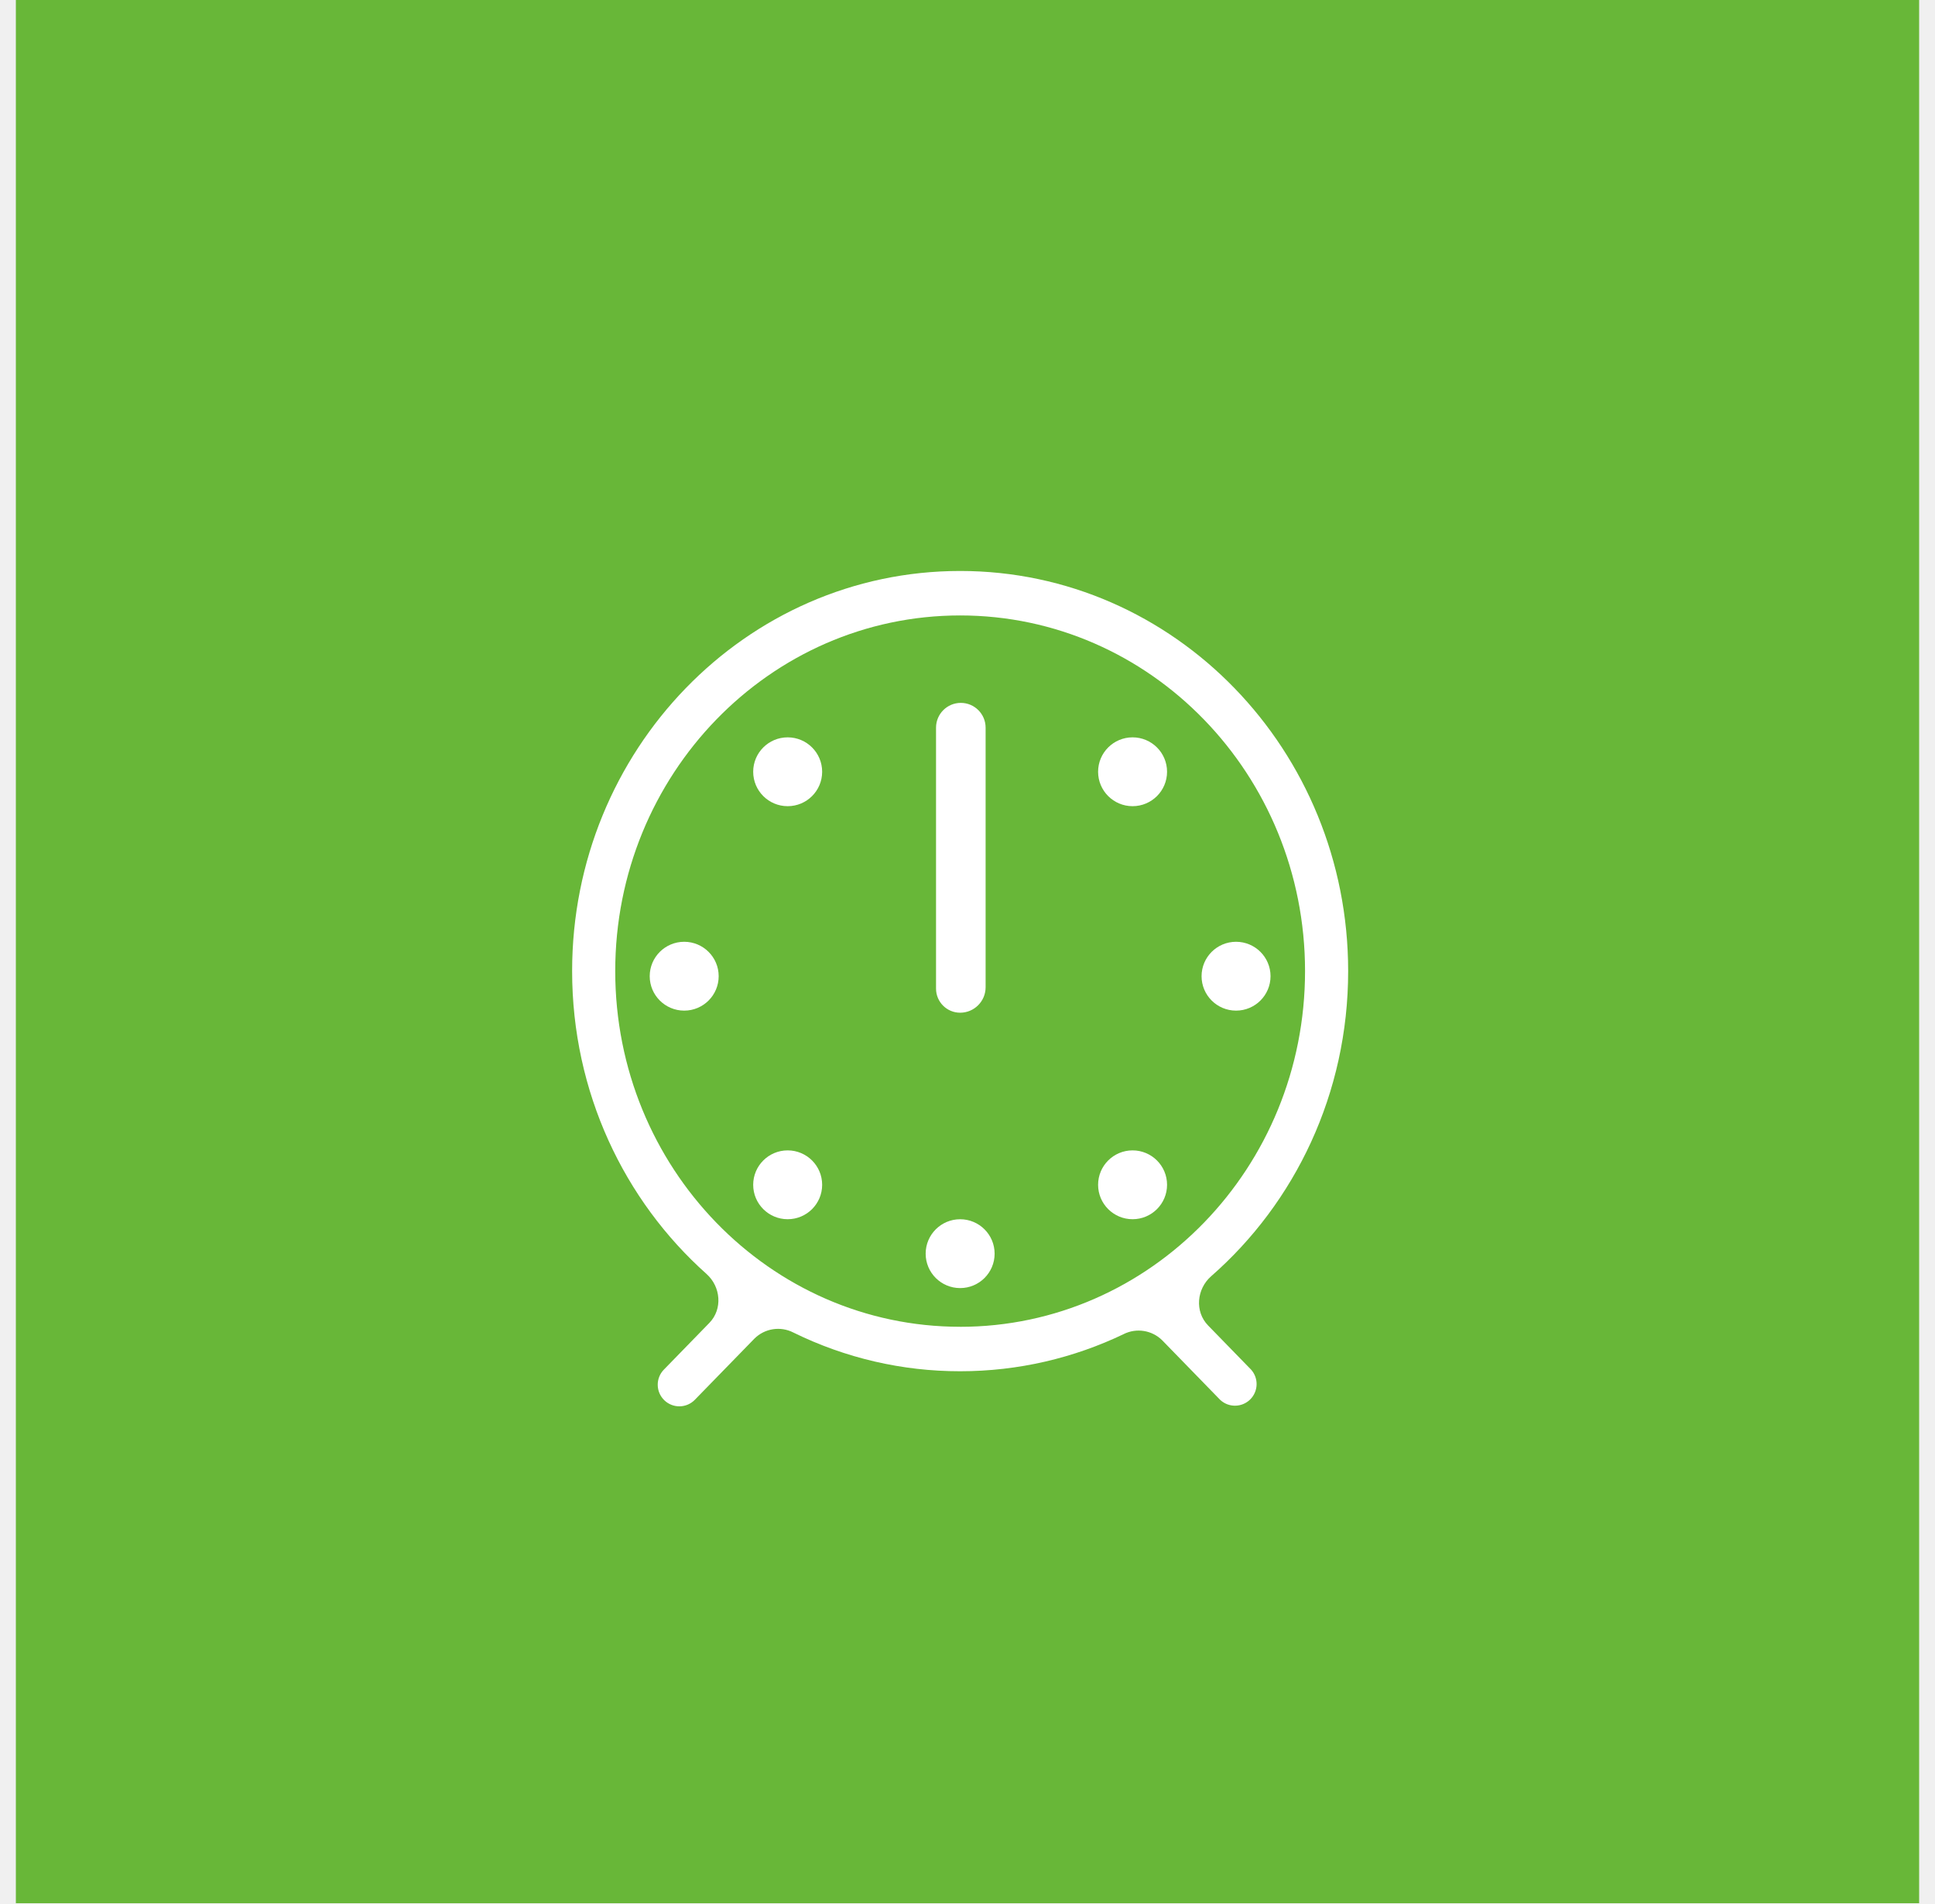
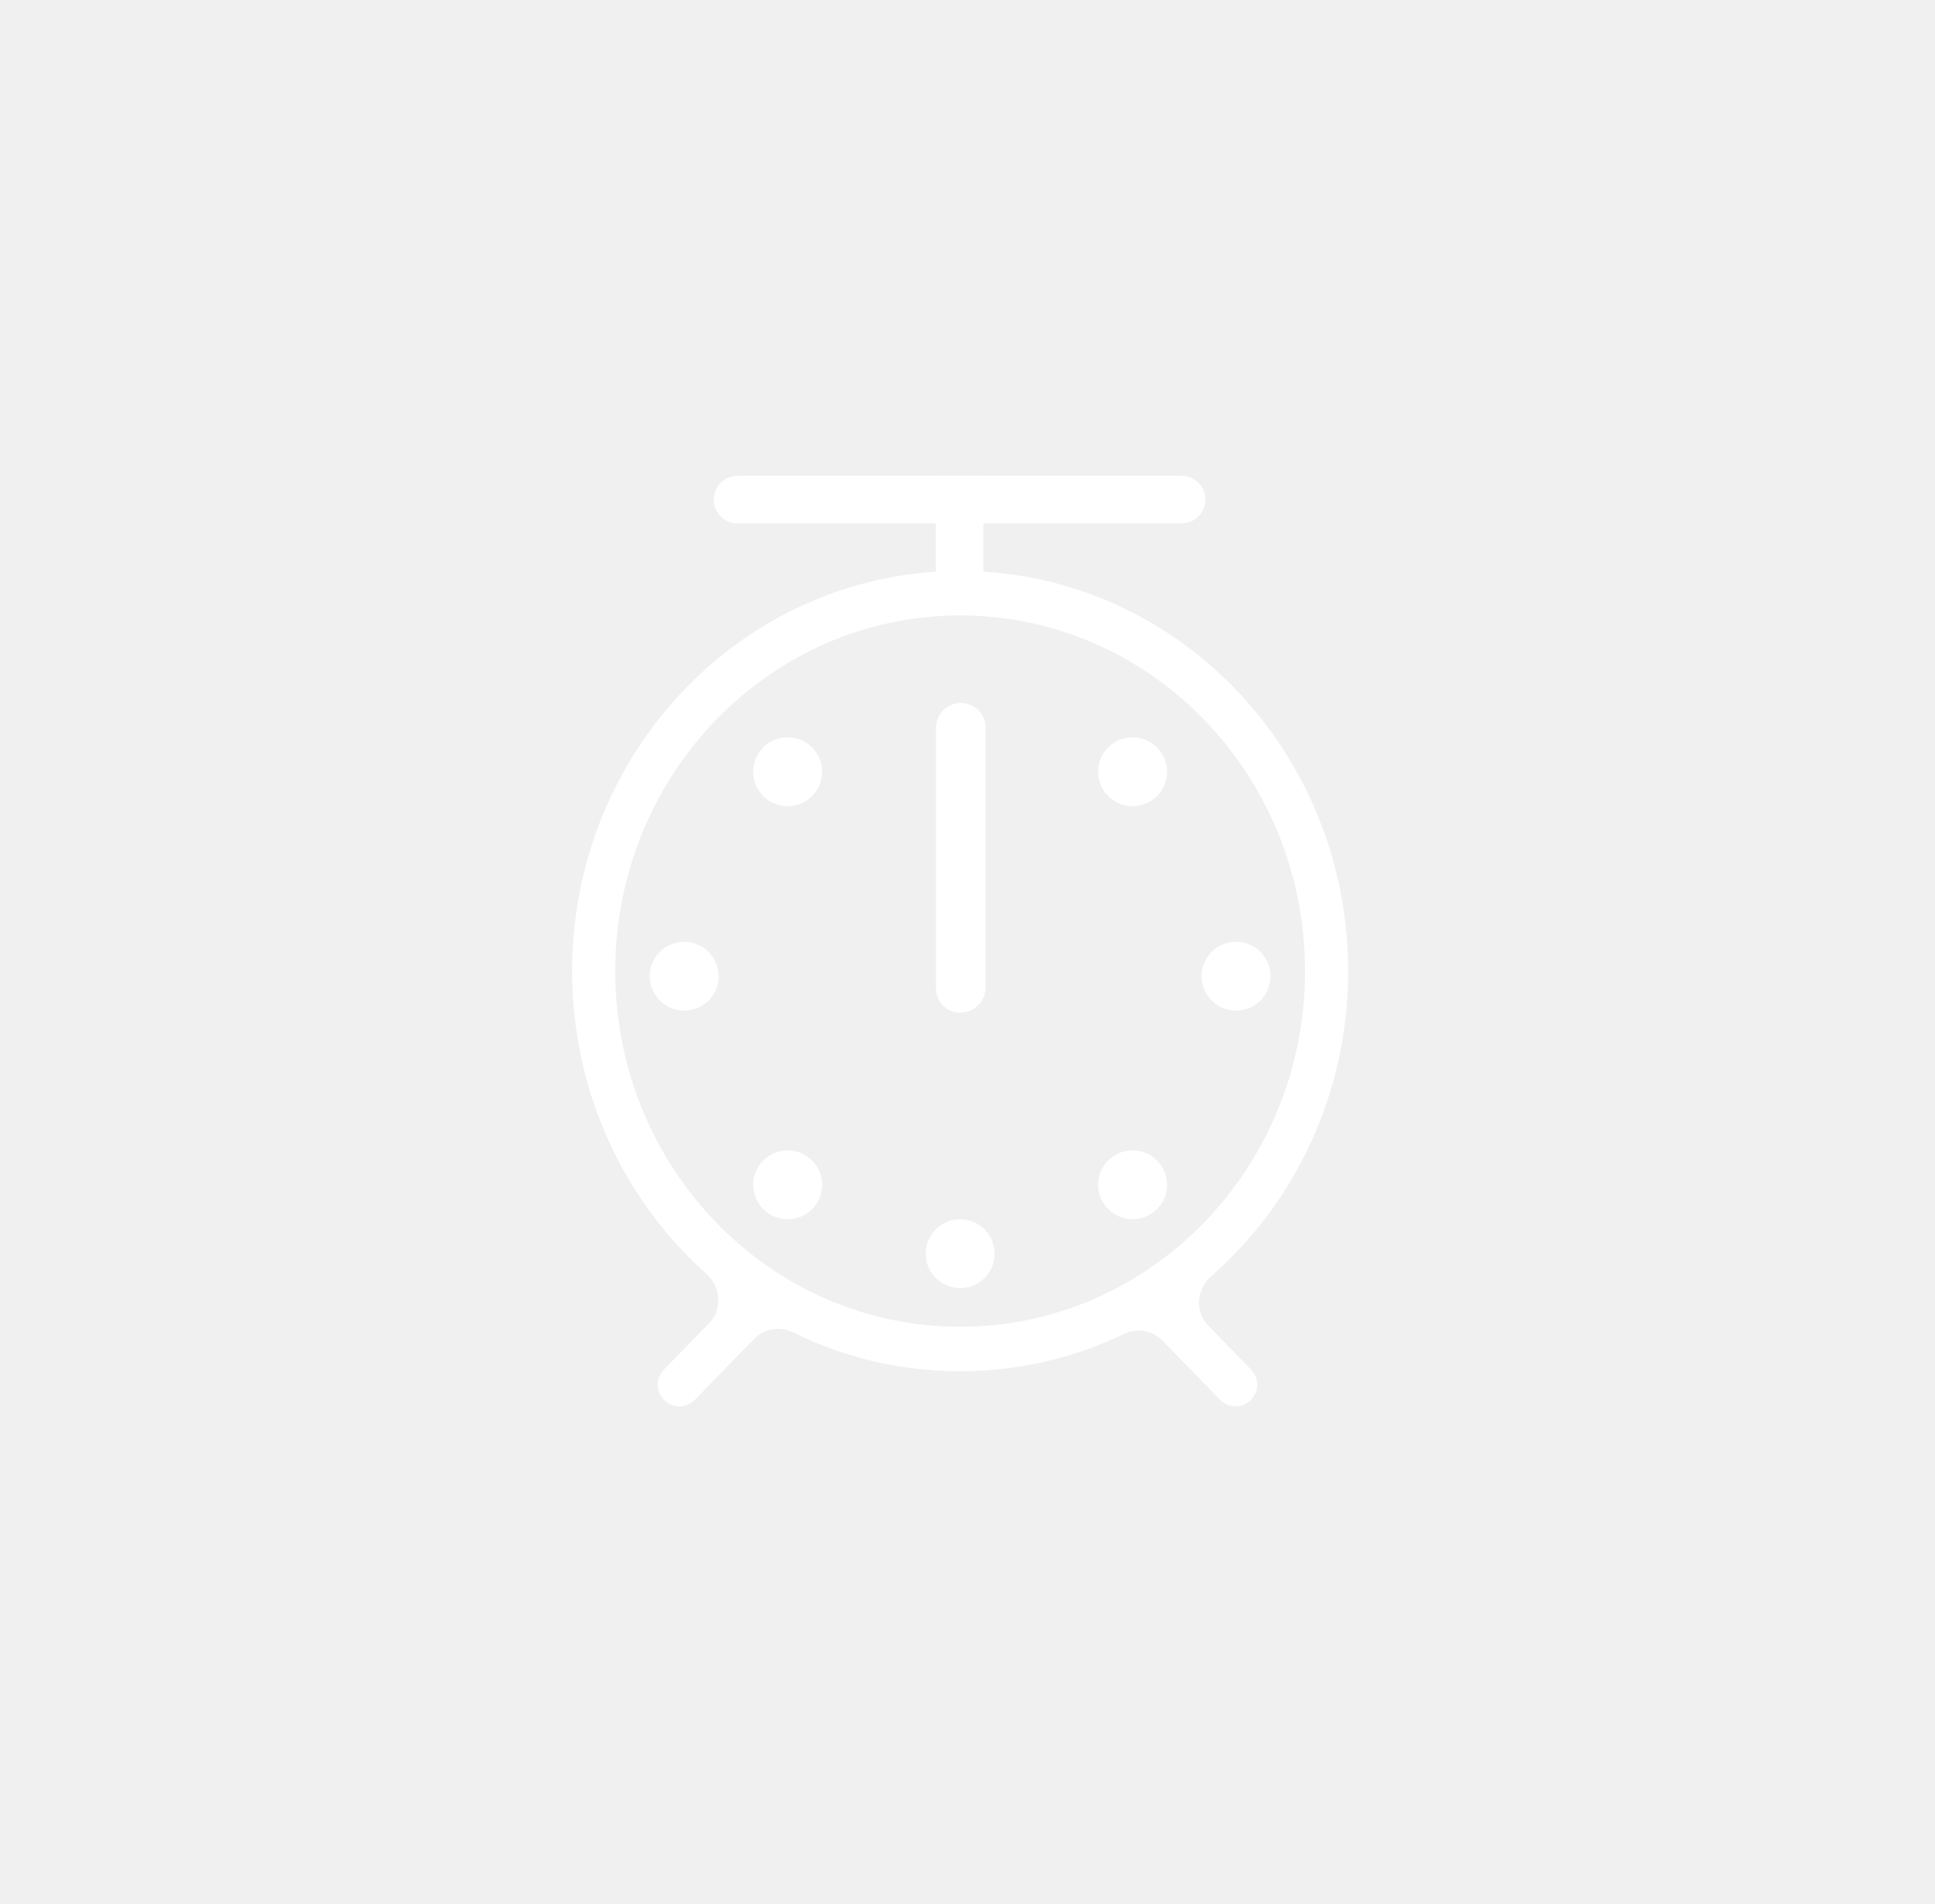
- <svg xmlns="http://www.w3.org/2000/svg" width="61" height="60" fill="none">
-   <path fill="#68B738" d="M.5 0h60v60H.5z" />
-   <ellipse cx="35.704" cy="24.33" rx="1.087" ry="1.085" fill="#fff" />
-   <ellipse cx="24.831" cy="24.33" rx="1.087" ry="1.085" fill="#fff" />
-   <ellipse cx="24.831" cy="37.351" rx="1.087" ry="1.085" fill="#fff" />
-   <ellipse cx="30.268" cy="39.522" rx="1.087" ry="1.085" fill="#fff" />
-   <ellipse cx="21.569" cy="30.775" rx="1.087" ry="1.085" fill="#fff" />
-   <ellipse cx="38.966" cy="30.775" rx="1.087" ry="1.085" fill="#fff" />
-   <ellipse cx="35.704" cy="37.351" rx="1.087" ry="1.085" fill="#fff" />
-   <mask id="a" fill="#fff">
-     <path fill-rule="evenodd" clip-rule="evenodd" d="M35.422 42.058a1.058 1.058 0 0 1 1.217.196l1.825 1.875a.682.682 0 0 0 .977-.95l-1.357-1.394c-.426-.438-.361-1.15.098-1.552 2.642-2.313 4.318-5.764 4.318-9.618C42.5 23.648 37.023 18 30.268 18c-6.756 0-12.232 5.648-12.232 12.614 0 3.815 1.641 7.234 4.236 9.547.452.403.513 1.11.09 1.544l-1.434 1.473a.681.681 0 1 0 .976.951l1.88-1.93a1.058 1.058 0 0 1 1.226-.191 11.878 11.878 0 0 0 5.258 1.221c1.841 0 3.587-.42 5.154-1.17Zm-5.154-.23c6.005 0 10.873-5.02 10.873-11.214 0-6.192-4.868-11.212-10.873-11.212-6.005 0-10.873 5.02-10.873 11.212 0 6.193 4.868 11.213 10.873 11.213Zm-.76-11.53V22.94a.781.781 0 1 1 1.563 0v8.183c0 .443-.36.803-.803.803a.76.76 0 0 1-.76-.76V30.298Z" />
+ <svg xmlns="http://www.w3.org/2000/svg" viewBox="0 0 61 60" fill="none">
+   <rect x="0.5" fill="#68B738" />
+   <ellipse cx="35.704" cy="24.33" rx="1.087" ry="1.085" fill="white" />
+   <ellipse cx="24.831" cy="24.33" rx="1.087" ry="1.085" fill="white" />
+   <ellipse cx="24.831" cy="37.351" rx="1.087" ry="1.085" fill="white" />
+   <ellipse cx="30.268" cy="39.522" rx="1.087" ry="1.085" fill="white" />
+   <ellipse cx="21.569" cy="30.775" rx="1.087" ry="1.085" fill="white" />
+   <ellipse cx="38.966" cy="30.775" rx="1.087" ry="1.085" fill="white" />
+   <ellipse cx="35.704" cy="37.351" rx="1.087" ry="1.085" fill="white" />
+   <mask id="path-9-inside-1_95_39" fill="white">
+     <path fill-rule="evenodd" clip-rule="evenodd" d="M35.422 42.058C35.83 41.862 36.323 41.93 36.639 42.254L38.464 44.129C38.732 44.404 39.173 44.404 39.441 44.129C39.699 43.864 39.699 43.443 39.441 43.178L38.084 41.785C37.658 41.347 37.723 40.636 38.182 40.233C40.824 37.919 42.5 34.469 42.5 30.614C42.5 23.648 37.023 18 30.268 18C23.512 18 18.036 23.648 18.036 30.614C18.036 34.429 19.677 37.848 22.272 40.161C22.724 40.564 22.785 41.271 22.362 41.705L20.928 43.178C20.67 43.443 20.67 43.864 20.928 44.129C21.195 44.404 21.637 44.404 21.904 44.129L23.784 42.199C24.102 41.872 24.6 41.806 25.01 42.008C26.603 42.791 28.386 43.229 30.268 43.229C32.109 43.229 33.855 42.809 35.422 42.058ZM30.268 41.827C36.273 41.827 41.141 36.807 41.141 30.614C41.141 24.422 36.273 19.402 30.268 19.402C24.263 19.402 19.395 24.422 19.395 30.614C19.395 36.807 24.263 41.827 30.268 41.827ZM29.508 30.298V26.5V22.941C29.508 22.509 29.858 22.16 30.29 22.16C30.721 22.16 31.071 22.509 31.071 22.941V26.5V30.298V30.841V31.123C31.071 31.566 30.711 31.926 30.268 31.926C29.848 31.926 29.508 31.586 29.508 31.166V30.841V30.298Z" />
  </mask>
-   <path fill-rule="evenodd" clip-rule="evenodd" d="M35.422 42.058a1.058 1.058 0 0 1 1.217.196l1.825 1.875a.682.682 0 0 0 .977-.95l-1.357-1.394c-.426-.438-.361-1.15.098-1.552 2.642-2.313 4.318-5.764 4.318-9.618C42.5 23.648 37.023 18 30.268 18c-6.756 0-12.232 5.648-12.232 12.614 0 3.815 1.641 7.234 4.236 9.547.452.403.513 1.11.09 1.544l-1.434 1.473a.681.681 0 1 0 .976.951l1.88-1.93a1.058 1.058 0 0 1 1.226-.191 11.878 11.878 0 0 0 5.258 1.221c1.841 0 3.587-.42 5.154-1.17Zm-5.154-.23c6.005 0 10.873-5.02 10.873-11.214 0-6.192-4.868-11.212-10.873-11.212-6.005 0-10.873 5.02-10.873 11.212 0 6.193 4.868 11.213 10.873 11.213Zm-.76-11.53V22.94a.781.781 0 1 1 1.563 0v8.183c0 .443-.36.803-.803.803a.76.76 0 0 1-.76-.76V30.298Z" fill="#fff" />
-   <path d="m23.784 42.199 2.866 2.79-2.866-2.79Zm1.226-.191 1.765-3.59-1.765 3.59Zm-3.106 2.121-2.866-2.79 2.866 2.79Zm-.976-.95 2.865 2.79-2.865-2.79Zm17.156-1.394-2.865 2.79 2.865-2.79Zm.098-1.552-2.636-3.009 2.636 3.01Zm-15.91-.072-2.662 2.985 2.662-2.985Zm.09 1.544-2.866-2.79 2.866 2.79Zm17.079 1.473 2.866-2.79-2.866 2.79Zm-.977.951 2.866-2.79-2.866 2.79Zm-1.825-1.875-2.866 2.79 2.865-2.79Zm-1.218-.196-1.73-3.606 1.73 3.606Zm-1.648 2.987 1.826 1.875 5.731-5.581-1.826-1.875-5.731 5.58Zm8.534-4.658-1.357-1.393-5.731 5.582 1.356 1.393 5.732-5.582Zm-1.49 2.855c3.49-3.056 5.683-7.595 5.683-12.627h-8c0 2.676-1.16 5.038-2.953 6.61l5.27 6.017ZM46.5 30.615C46.5 21.554 39.348 14 30.268 14v8c4.431 0 8.232 3.74 8.232 8.614h8ZM30.268 14c-9.08 0-16.232 7.555-16.232 16.614h8c0-4.874 3.8-8.614 8.232-8.614v-8ZM14.036 30.614c0 4.98 2.147 9.477 5.574 12.532l5.324-5.97c-1.762-1.572-2.898-3.913-2.898-6.562h-8Zm5.46 8.3-1.434 1.473 5.731 5.582 1.434-1.473-5.73-5.581Zm5.274 8.006 1.88-1.93-5.732-5.582-1.88 1.93 5.732 5.582Zm-1.525-1.323a15.878 15.878 0 0 0 7.023 1.632v-8a7.879 7.879 0 0 1-3.493-.811l-3.53 7.18Zm7.023 1.632c2.456 0 4.792-.56 6.884-1.565l-3.46-7.212c-1.041.499-2.198.777-3.424.777v8Zm0-1.402c8.33 0 14.873-6.928 14.873-15.212h-8c0 4.1-3.192 7.212-6.873 7.212v8ZM45.14 30.615c0-8.285-6.544-15.213-14.873-15.213v8c3.68 0 6.873 3.112 6.873 7.212h8ZM30.268 15.402c-8.33 0-14.873 6.928-14.873 15.213h8c0-4.101 3.192-7.213 6.873-7.213v-8ZM15.395 30.615c0 8.284 6.544 15.212 14.873 15.212v-8c-3.68 0-6.873-3.112-6.873-7.212h-8Zm11.676-.317v.543h8v-.543h-8Zm0 .543v.282h8v-.282h-8Zm6.437.325v-.325h-8v.325h8Zm0-.325v-.543h-8v.543h8Zm0-.543V26.5h-8v3.798h8Zm0-3.798v-3.56h-8v3.56h8Zm-6.437-3.56v3.56h8v-3.56h-8Zm0 3.56v3.798h8V26.5h-8Zm3.218-8.34a4.781 4.781 0 0 0-4.78 4.78h8a3.219 3.219 0 0 1-3.22 3.22v-8Zm-3.218 12.963a3.197 3.197 0 0 1 3.197-3.197v8a4.803 4.803 0 0 0 4.803-4.803h-8Zm-.422 13.867a2.943 2.943 0 0 1-3.404.607l3.53-7.179c-1.826-.898-4.227-.683-5.857.99l5.732 5.582Zm-8.587 1.93a4.682 4.682 0 0 0 6.708 0l-5.732-5.581a3.318 3.318 0 0 1 4.755 0l-5.731 5.58Zm0-6.533a4.681 4.681 0 0 0 0 6.533l5.731-5.581a3.318 3.318 0 0 1 0 4.63l-5.731-5.582Zm22.888-1.393c1.343 1.38.944 3.305-.133 4.248l-5.27-6.018c-1.995 1.748-2.523 5.098-.328 7.352l5.731-5.582ZM30.29 26.16a3.219 3.219 0 0 1-3.22-3.22h8c0-2.64-2.14-4.78-4.78-4.78v8ZM19.61 43.146c-1.064-.948-1.447-2.862-.114-4.231l5.731 5.581c2.18-2.238 1.675-5.565-.293-7.32l-5.324 5.97Zm22.697 3.774a4.682 4.682 0 0 0 0-6.533l-5.732 5.582a3.318 3.318 0 0 1 0-4.63l5.732 5.58Zm-6.708 0a4.682 4.682 0 0 0 6.708 0l-5.732-5.581a3.318 3.318 0 0 1 4.755 0l-5.731 5.58Zm-5.331-18.994a3.24 3.24 0 0 1 3.24 3.24h-8a4.76 4.76 0 0 0 4.76 4.76v-8Zm9.236 11.538c-1.616-1.66-3.992-1.886-5.813-1.012l3.46 7.212a2.943 2.943 0 0 1-3.378-.62l5.731-5.58Z" fill="none" mask="url(#a)" />
-   <path fill="none" d="M29.5 19v-4H31v4z" />
-   <rect x="22.5" y="15" width="15.5" height="1.5" rx=".75" fill="none" />
+   <path fill-rule="evenodd" clip-rule="evenodd" d="M35.422 42.058C35.83 41.862 36.323 41.93 36.639 42.254L38.464 44.129C38.732 44.404 39.173 44.404 39.441 44.129C39.699 43.864 39.699 43.443 39.441 43.178L38.084 41.785C37.658 41.347 37.723 40.636 38.182 40.233C40.824 37.919 42.5 34.469 42.5 30.614C42.5 23.648 37.023 18 30.268 18C23.512 18 18.036 23.648 18.036 30.614C18.036 34.429 19.677 37.848 22.272 40.161C22.724 40.564 22.785 41.271 22.362 41.705L20.928 43.178C20.67 43.443 20.67 43.864 20.928 44.129C21.195 44.404 21.637 44.404 21.904 44.129L23.784 42.199C24.102 41.872 24.6 41.806 25.01 42.008C26.603 42.791 28.386 43.229 30.268 43.229C32.109 43.229 33.855 42.809 35.422 42.058ZM30.268 41.827C36.273 41.827 41.141 36.807 41.141 30.614C41.141 24.422 36.273 19.402 30.268 19.402C24.263 19.402 19.395 24.422 19.395 30.614C19.395 36.807 24.263 41.827 30.268 41.827ZM29.508 30.298V26.5V22.941C29.508 22.509 29.858 22.16 30.29 22.16C30.721 22.16 31.071 22.509 31.071 22.941V26.5V30.298V30.841V31.123C31.071 31.566 30.711 31.926 30.268 31.926C29.848 31.926 29.508 31.586 29.508 31.166V30.841V30.298Z" fill="white" />
+   <path d="M23.784 42.199L26.649 44.99L23.784 42.199ZM25.01 42.008L26.775 38.418L25.01 42.008ZM21.904 44.129L19.038 41.339L21.904 44.129ZM20.928 43.178L23.793 45.969L20.928 43.178ZM38.084 41.785L35.219 44.576L38.084 41.785ZM38.182 40.233L35.547 37.224L38.182 40.233ZM22.272 40.161L19.61 43.146L22.272 40.161ZM22.362 41.705L19.496 38.915L22.362 41.705ZM39.441 43.178L42.307 40.387L39.441 43.178ZM38.464 44.129L41.33 41.339L38.464 44.129ZM36.639 42.254L33.773 45.045L36.639 42.254ZM35.422 42.058L33.691 38.452L35.422 42.058ZM33.773 45.045L35.599 46.92L41.33 41.339L39.504 39.464L33.773 45.045ZM42.307 40.387L40.95 38.994L35.219 44.576L36.575 45.969L42.307 40.387ZM40.818 43.242C44.307 40.185 46.5 35.647 46.5 30.614H38.5C38.5 33.291 37.34 35.653 35.547 37.224L40.818 43.242ZM46.5 30.614C46.5 21.555 39.348 14 30.268 14V22C34.699 22 38.5 25.74 38.5 30.614H46.5ZM30.268 14C21.188 14 14.036 21.555 14.036 30.614H22.036C22.036 25.74 25.837 22 30.268 22V14ZM14.036 30.614C14.036 35.594 16.183 40.091 19.61 43.146L24.934 37.175C23.172 35.604 22.036 33.263 22.036 30.614H14.036ZM19.496 38.915L18.062 40.387L23.793 45.969L25.227 44.496L19.496 38.915ZM24.77 46.92L26.649 44.99L20.918 39.408L19.038 41.339L24.77 46.92ZM23.245 45.597C25.372 46.643 27.757 47.229 30.268 47.229V39.229C29.014 39.229 27.834 38.938 26.775 38.418L23.245 45.597ZM30.268 47.229C32.724 47.229 35.06 46.668 37.152 45.664L33.691 38.452C32.651 38.951 31.494 39.229 30.268 39.229V47.229ZM30.268 45.827C38.597 45.827 45.141 38.899 45.141 30.614H37.141C37.141 34.715 33.949 37.827 30.268 37.827V45.827ZM45.141 30.614C45.141 22.33 38.597 15.402 30.268 15.402V23.402C33.949 23.402 37.141 26.514 37.141 30.614H45.141ZM30.268 15.402C21.939 15.402 15.395 22.33 15.395 30.614H23.395C23.395 26.514 26.587 23.402 30.268 23.402V15.402ZM15.395 30.614C15.395 38.899 21.939 45.827 30.268 45.827V37.827C26.587 37.827 23.395 34.715 23.395 30.614H15.395ZM27.071 30.298V30.841H35.071V30.298H27.071ZM27.071 30.841V31.123H35.071V30.841H27.071ZM33.508 31.166V30.841H25.508V31.166H33.508ZM33.508 30.841V30.298H25.508V30.841H33.508ZM33.508 30.298V26.5H25.508V30.298H33.508ZM33.508 26.5V22.941H25.508V26.5H33.508ZM27.071 22.941V26.5H35.071V22.941H27.071ZM27.071 26.5V30.298H35.071V26.5H27.071ZM30.29 18.16C27.649 18.16 25.508 20.3 25.508 22.941H33.508C33.508 24.719 32.067 26.16 30.29 26.16V18.16ZM27.071 31.123C27.071 29.357 28.502 27.926 30.268 27.926V35.926C32.92 35.926 35.071 33.775 35.071 31.123H27.071ZM26.649 44.99C25.657 46.009 24.252 46.092 23.245 45.597L26.775 38.418C24.949 37.52 22.548 37.735 20.918 39.408L26.649 44.99ZM18.062 46.92C19.9 48.807 22.932 48.807 24.77 46.92L19.038 41.339C20.341 40.001 22.491 40.001 23.793 41.339L18.062 46.92ZM18.062 40.387C16.292 42.205 16.292 45.102 18.062 46.92L23.793 41.339C25.048 42.627 25.048 44.68 23.793 45.969L18.062 40.387ZM40.95 38.994C42.293 40.373 41.894 42.299 40.818 43.242L35.547 37.224C33.551 38.972 33.024 42.322 35.219 44.576L40.95 38.994ZM30.29 26.16C28.512 26.16 27.071 24.719 27.071 22.941H35.071C35.071 20.3 32.93 18.16 30.29 18.16V26.16ZM19.61 43.146C18.546 42.198 18.163 40.284 19.496 38.915L25.227 44.496C27.407 42.258 26.902 38.931 24.934 37.175L19.61 43.146ZM42.307 46.92C44.077 45.102 44.077 42.205 42.307 40.387L36.575 45.969C35.321 44.68 35.321 42.627 36.575 41.339L42.307 46.92ZM35.599 46.92C37.437 48.807 40.469 48.807 42.307 46.92L36.575 41.339C37.878 40.001 40.027 40.001 41.33 41.339L35.599 46.92ZM30.268 27.926C32.057 27.926 33.508 29.377 33.508 31.166H25.508C25.508 33.795 27.639 35.926 30.268 35.926V27.926ZM39.504 39.464C37.888 37.804 35.512 37.578 33.691 38.452L37.152 45.664C36.148 46.146 34.757 46.056 33.773 45.045L39.504 39.464Z" fill="none" mask="url(#path-9-inside-1_95_39)" />
+   <rect x="29.5" y="19" width="4" height="1.5" transform="rotate(-90 29.5 19)" fill="white" />
+   <rect x="22.5" y="15" width="15.5" height="1.5" rx="0.75" fill="white" />
</svg>
